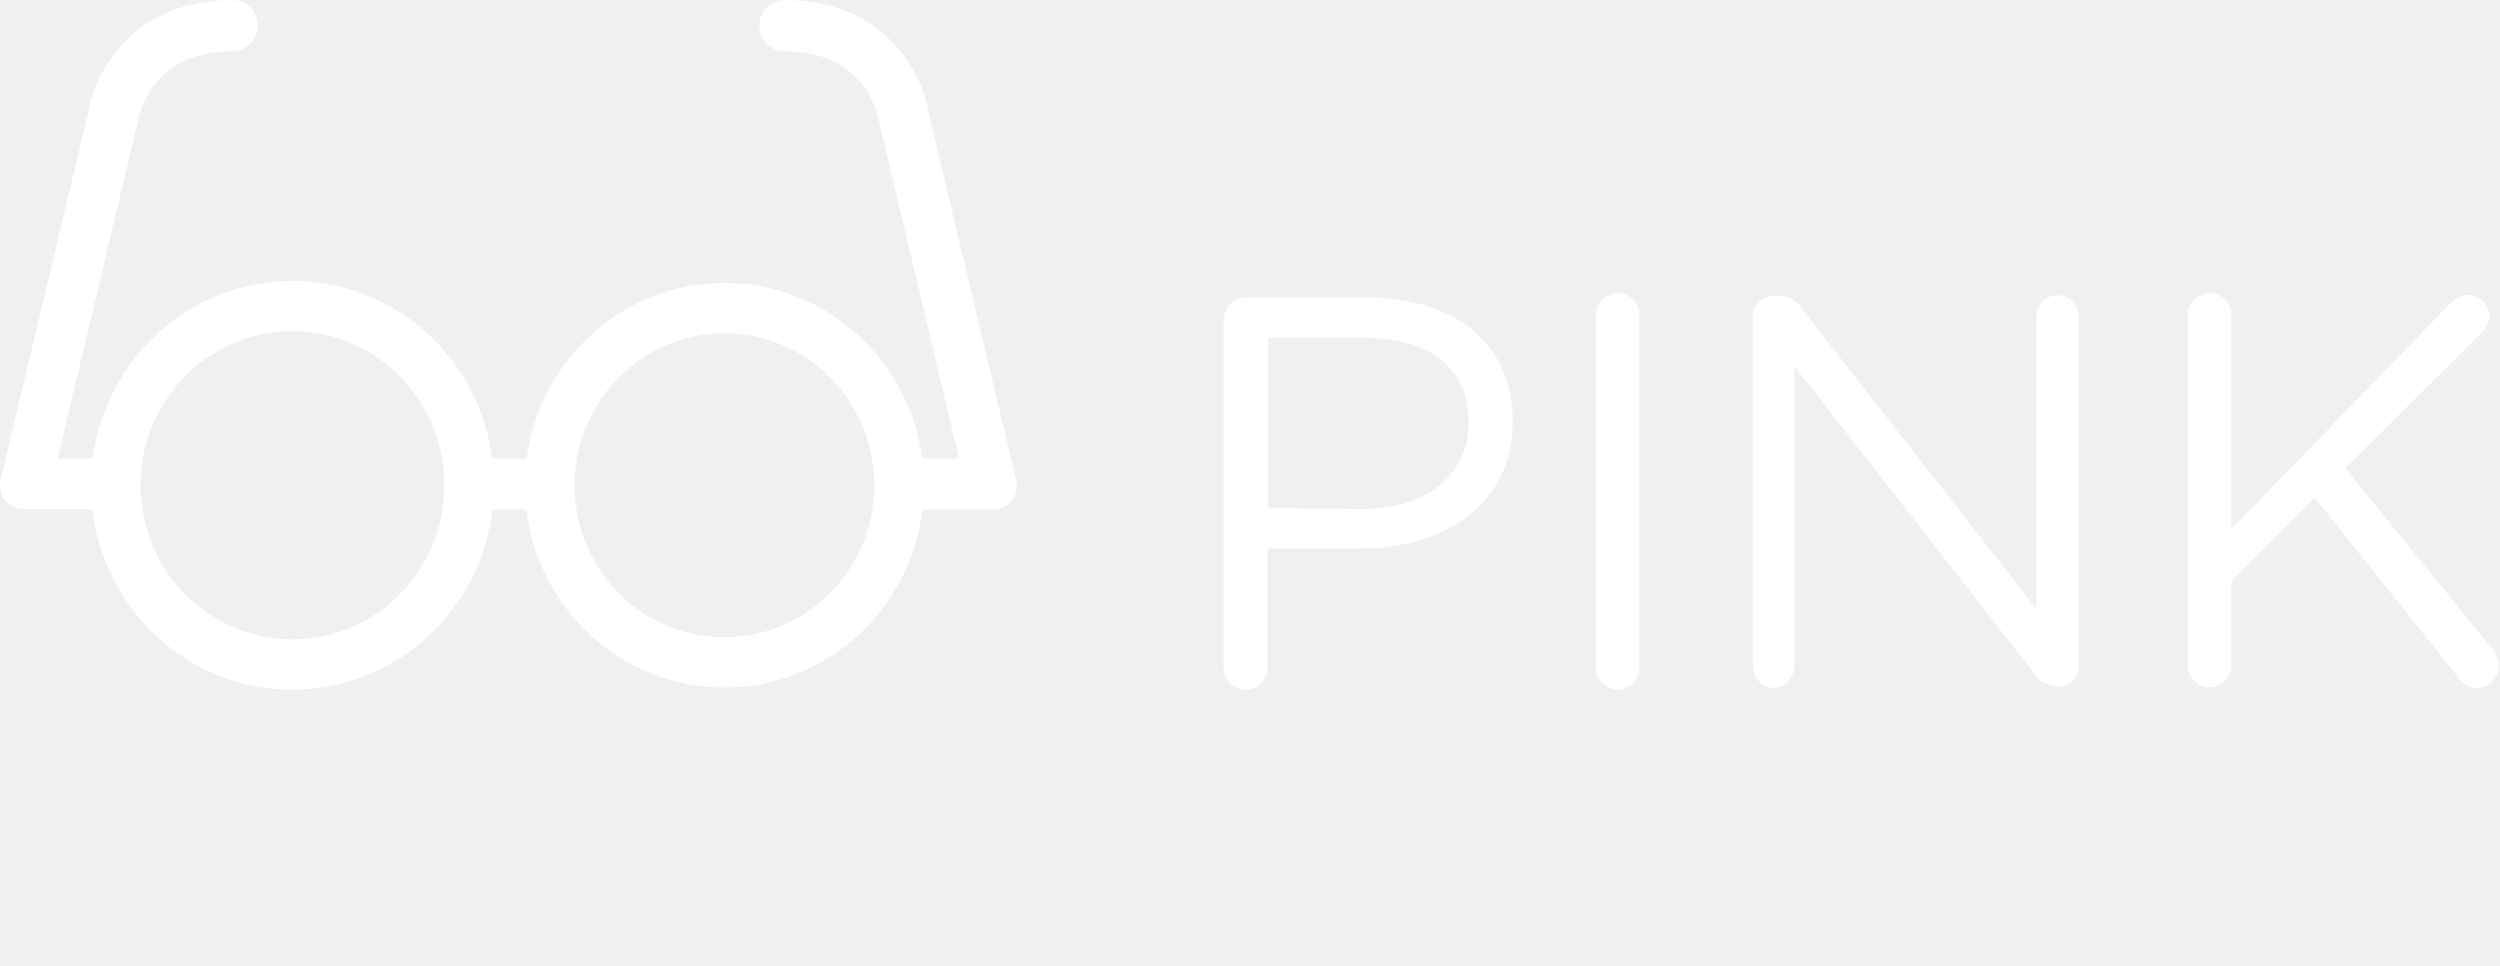
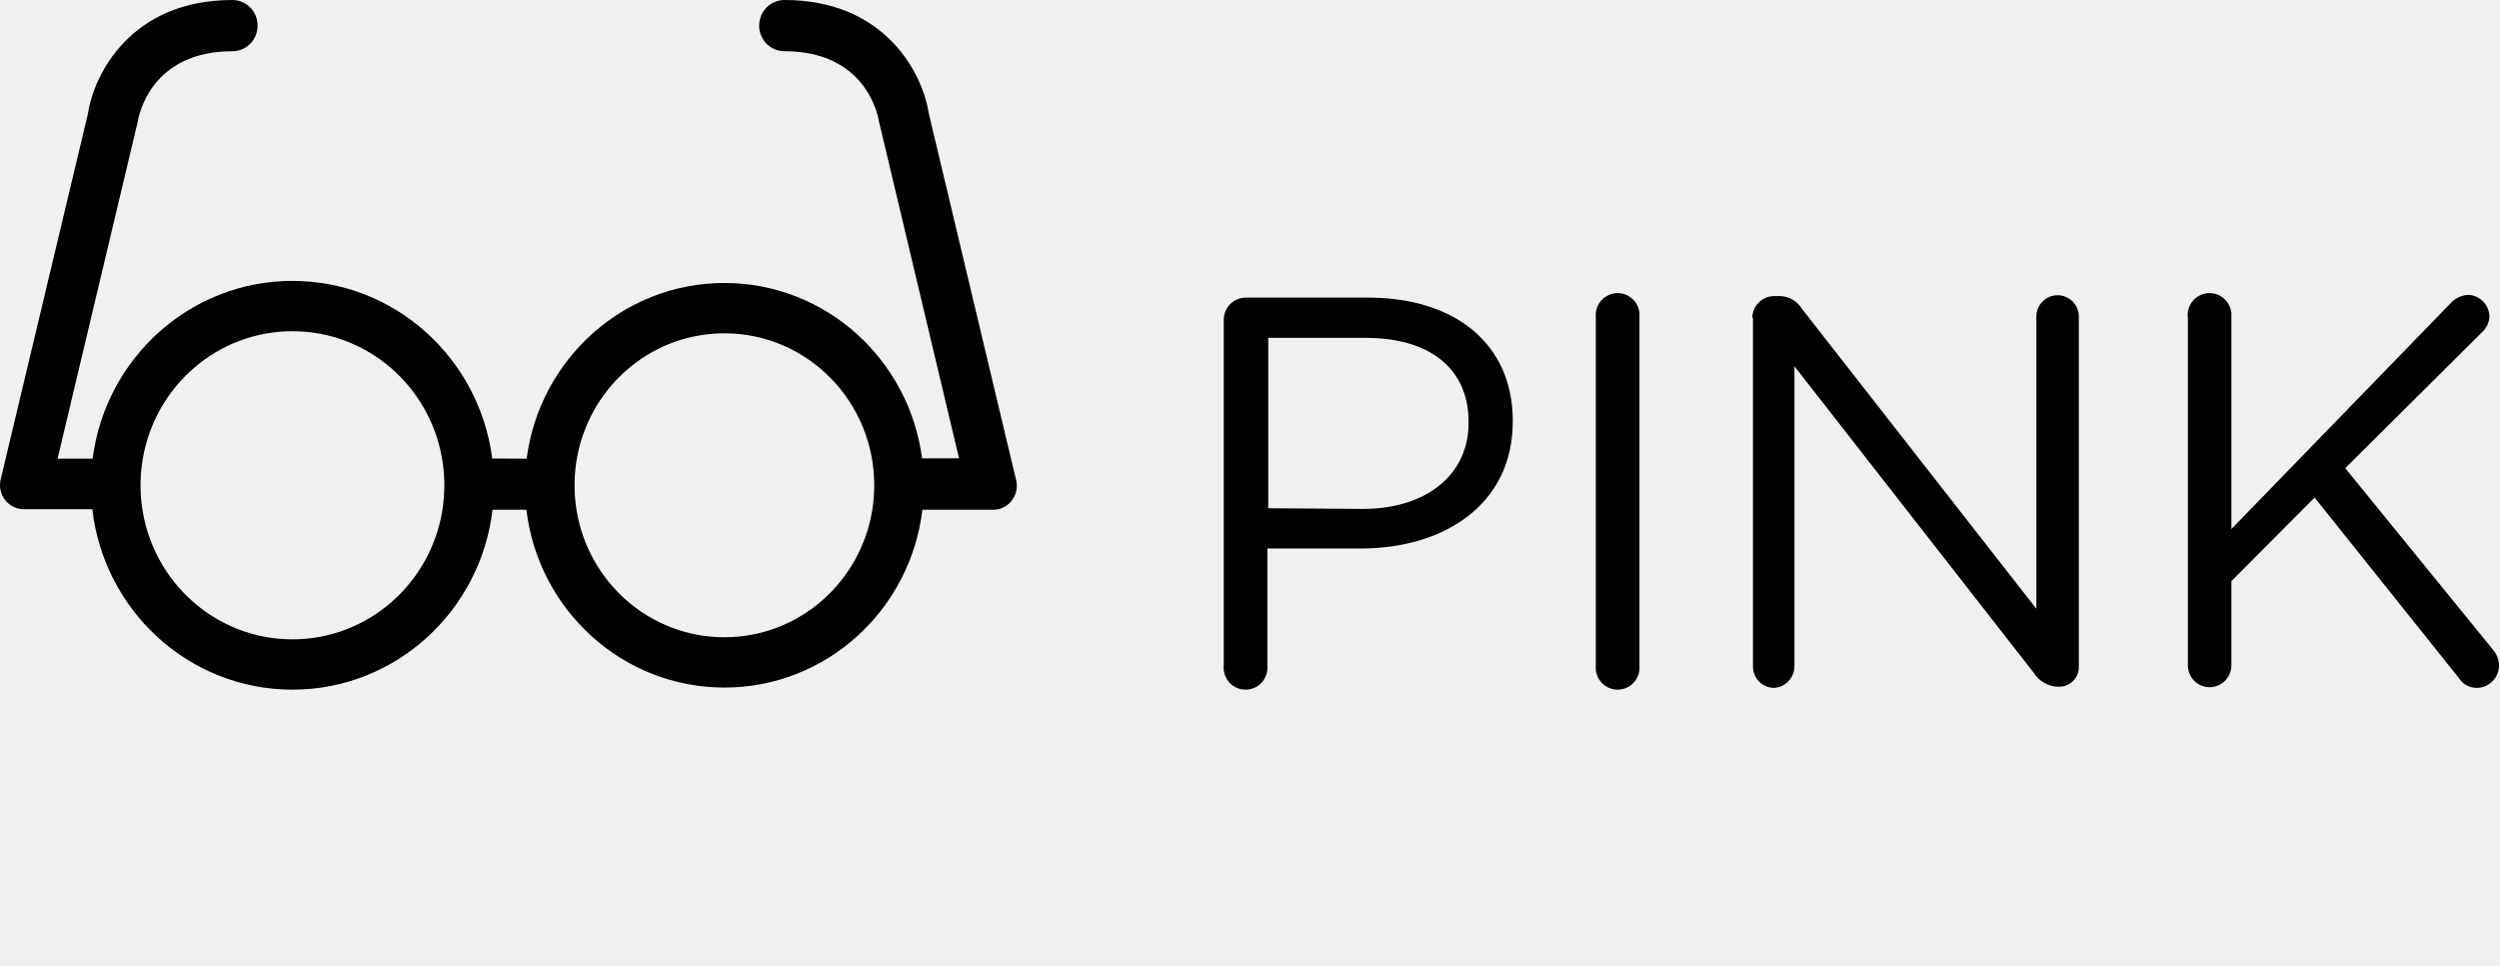
- <svg xmlns="http://www.w3.org/2000/svg" width="145" height="56" viewBox="0 0 145 56" fill="none">
-   <path fill-rule="evenodd" clip-rule="evenodd" d="M53.892 6.586L58.93 27.731C59.001 27.949 59.018 28.181 58.98 28.408C58.942 28.634 58.849 28.847 58.71 29.028C58.572 29.21 58.391 29.353 58.184 29.447C57.978 29.54 57.752 29.58 57.527 29.564H53.52C52.83 35.375 47.949 39.878 42.032 39.878C36.114 39.878 31.233 35.375 30.543 29.564H28.578C27.887 35.442 22.953 40 16.968 40C10.974 40 6.034 35.427 5.356 29.534H1.45C1.23 29.544 1.01 29.501 0.809 29.408C0.608 29.315 0.432 29.174 0.296 28.998C0.159 28.821 0.066 28.614 0.025 28.394C-0.017 28.174 -0.006 27.946 0.057 27.731L5.105 6.586C5.456 4.259 7.639 0 13.486 0C13.874 0 14.246 0.157 14.52 0.435C14.794 0.714 14.948 1.092 14.948 1.486C14.948 1.88 14.794 2.257 14.52 2.536C14.246 2.815 13.874 2.971 13.486 2.971C8.779 2.971 8.048 6.665 7.989 7.071L3.341 26.602H5.375C6.121 20.785 11.027 16.292 16.968 16.292C22.907 16.292 27.811 20.78 28.561 26.593L30.559 26.602C31.304 20.852 36.157 16.413 42.032 16.413C47.918 16.413 52.778 20.869 53.509 26.635V26.582H55.646L51.007 7.071C50.939 6.665 50.237 2.971 45.51 2.971C45.123 2.971 44.751 2.815 44.477 2.536C44.203 2.257 44.048 1.88 44.048 1.486C44.048 1.092 44.203 0.714 44.477 0.435C44.751 0.157 45.123 0 45.51 0C51.358 0 53.541 4.259 53.892 6.586ZM25.672 29.564C25.745 29.102 25.782 28.628 25.782 28.146C25.782 27.616 25.737 27.098 25.65 26.593C24.925 22.398 21.314 19.21 16.968 19.21C12.62 19.21 9.008 22.402 8.286 26.601C8.199 27.103 8.154 27.619 8.154 28.146C8.154 28.62 8.191 29.086 8.261 29.541C8.922 33.814 12.569 37.082 16.968 37.082C21.36 37.082 25.002 33.825 25.672 29.564ZM50.614 29.564C50.687 29.102 50.726 28.628 50.726 28.146C50.726 23.278 46.833 19.331 42.032 19.331C37.23 19.331 33.337 23.278 33.337 28.146C33.337 28.628 33.376 29.102 33.449 29.564C34.118 33.758 37.706 36.961 42.032 36.961C46.357 36.961 49.945 33.758 50.614 29.564Z" fill="white" />
-   <path d="M71.005 18.549C71.005 18.212 71.136 17.89 71.37 17.649C71.604 17.409 71.922 17.27 72.257 17.262H79.39C84.447 17.262 87.775 19.965 87.775 24.392V24.452C87.775 29.298 83.742 31.811 78.973 31.811H73.538V38.611C73.554 38.787 73.533 38.965 73.476 39.133C73.42 39.301 73.329 39.455 73.21 39.585C73.091 39.716 72.946 39.82 72.784 39.892C72.623 39.963 72.448 40 72.272 40C72.095 40 71.921 39.963 71.759 39.892C71.598 39.82 71.453 39.716 71.334 39.585C71.215 39.455 71.124 39.301 71.067 39.133C71.011 38.965 70.989 38.787 71.005 38.611V18.549ZM79.072 29.517C82.778 29.517 85.212 27.523 85.212 24.531V24.472C85.212 21.261 82.817 19.596 79.251 19.596H73.588V29.477L79.072 29.517Z" fill="white" />
-   <path d="M92.594 18.389C92.578 18.213 92.599 18.035 92.656 17.867C92.712 17.699 92.803 17.545 92.922 17.415C93.041 17.284 93.186 17.18 93.348 17.108C93.509 17.037 93.684 17 93.86 17C94.037 17 94.211 17.037 94.373 17.108C94.534 17.18 94.679 17.284 94.798 17.415C94.917 17.545 95.008 17.699 95.065 17.867C95.121 18.035 95.142 18.213 95.127 18.389V38.611C95.142 38.787 95.121 38.965 95.065 39.133C95.008 39.301 94.917 39.455 94.798 39.585C94.679 39.716 94.534 39.82 94.373 39.892C94.211 39.963 94.037 40 93.86 40C93.684 40 93.509 39.963 93.348 39.892C93.186 39.82 93.041 39.716 92.922 39.585C92.803 39.455 92.712 39.301 92.656 39.133C92.599 38.965 92.578 38.787 92.594 38.611V18.389Z" fill="white" />
-   <path d="M101.674 18.419C101.682 18.089 101.816 17.775 102.05 17.543C102.283 17.31 102.597 17.178 102.926 17.172H103.273C103.532 17.178 103.784 17.248 104.008 17.377C104.232 17.506 104.42 17.689 104.555 17.91L118.156 35.31V18.359C118.156 18.031 118.286 17.717 118.517 17.485C118.748 17.253 119.061 17.123 119.388 17.123C119.715 17.123 120.028 17.253 120.259 17.485C120.49 17.717 120.62 18.031 120.62 18.359V38.651C120.625 38.805 120.599 38.959 120.544 39.103C120.488 39.247 120.403 39.378 120.296 39.488C120.188 39.598 120.059 39.685 119.916 39.743C119.774 39.802 119.621 39.83 119.467 39.828H119.338C119.074 39.809 118.818 39.729 118.591 39.594C118.363 39.459 118.17 39.273 118.027 39.05L104.118 21.241V38.651C104.116 38.972 103.991 39.281 103.769 39.512C103.547 39.744 103.246 39.882 102.926 39.897C102.601 39.892 102.291 39.758 102.064 39.525C101.837 39.291 101.711 38.977 101.714 38.651V18.419H101.674Z" fill="white" />
-   <path d="M126.938 18.389C126.923 18.213 126.944 18.035 127.001 17.867C127.057 17.699 127.148 17.545 127.267 17.415C127.386 17.284 127.531 17.18 127.693 17.108C127.854 17.037 128.029 17 128.205 17C128.382 17 128.556 17.037 128.718 17.108C128.879 17.18 129.024 17.284 129.143 17.415C129.262 17.545 129.353 17.699 129.41 17.867C129.466 18.035 129.487 18.213 129.472 18.389V30.684L142.228 17.551C142.49 17.28 142.845 17.119 143.222 17.103C143.547 17.116 143.855 17.253 144.082 17.486C144.309 17.72 144.439 18.032 144.444 18.359C144.437 18.529 144.396 18.696 144.325 18.85C144.253 19.004 144.152 19.142 144.026 19.256L136.078 27.154L144.652 37.684C144.876 37.944 145 38.277 145 38.621C144.996 38.793 144.958 38.963 144.889 39.121C144.819 39.279 144.719 39.421 144.594 39.539C144.47 39.658 144.323 39.751 144.162 39.812C144.002 39.874 143.831 39.903 143.659 39.897C143.459 39.889 143.264 39.832 143.091 39.731C142.918 39.631 142.772 39.489 142.665 39.319L134.3 28.859L129.472 33.705V38.591C129.472 38.757 129.439 38.922 129.376 39.076C129.312 39.229 129.219 39.369 129.102 39.486C128.985 39.604 128.846 39.697 128.693 39.761C128.54 39.825 128.376 39.857 128.21 39.857C128.044 39.857 127.88 39.825 127.727 39.761C127.574 39.697 127.435 39.604 127.318 39.486C127.201 39.369 127.108 39.229 127.044 39.076C126.981 38.922 126.948 38.757 126.948 38.591V18.389H126.938Z" fill="white" />
+ <svg xmlns="http://www.w3.org/2000/svg" width="145" height="56" viewBox="0 0 145 56">
+   <path fill-rule="evenodd" clip-rule="evenodd" d="M53.892 6.586L58.93 27.731C59.001 27.949 59.018 28.181 58.98 28.408C58.942 28.634 58.849 28.847 58.71 29.028C58.572 29.21 58.391 29.353 58.184 29.447C57.978 29.54 57.752 29.58 57.527 29.564H53.52C52.83 35.375 47.949 39.878 42.032 39.878C36.114 39.878 31.233 35.375 30.543 29.564H28.578C27.887 35.442 22.953 40 16.968 40C10.974 40 6.034 35.427 5.356 29.534H1.45C1.23 29.544 1.01 29.501 0.809 29.408C0.608 29.315 0.432 29.174 0.296 28.998C0.159 28.821 0.066 28.614 0.025 28.394C-0.017 28.174 -0.006 27.946 0.057 27.731L5.105 6.586C5.456 4.259 7.639 0 13.486 0C13.874 0 14.246 0.157 14.52 0.435C14.794 0.714 14.948 1.092 14.948 1.486C14.948 1.88 14.794 2.257 14.52 2.536C14.246 2.815 13.874 2.971 13.486 2.971C8.779 2.971 8.048 6.665 7.989 7.071L3.341 26.602H5.375C6.121 20.785 11.027 16.292 16.968 16.292C22.907 16.292 27.811 20.78 28.561 26.593L30.559 26.602C31.304 20.852 36.157 16.413 42.032 16.413C47.918 16.413 52.778 20.869 53.509 26.635V26.582H55.646L51.007 7.071C50.939 6.665 50.237 2.971 45.51 2.971C45.123 2.971 44.751 2.815 44.477 2.536C44.203 2.257 44.048 1.88 44.048 1.486C44.048 1.092 44.203 0.714 44.477 0.435C44.751 0.157 45.123 0 45.51 0C51.358 0 53.541 4.259 53.892 6.586ZM25.672 29.564C25.745 29.102 25.782 28.628 25.782 28.146C25.782 27.616 25.737 27.098 25.65 26.593C24.925 22.398 21.314 19.21 16.968 19.21C12.62 19.21 9.008 22.402 8.286 26.601C8.199 27.103 8.154 27.619 8.154 28.146C8.154 28.62 8.191 29.086 8.261 29.541C8.922 33.814 12.569 37.082 16.968 37.082C21.36 37.082 25.002 33.825 25.672 29.564ZM50.614 29.564C50.687 29.102 50.726 28.628 50.726 28.146C50.726 23.278 46.833 19.331 42.032 19.331C37.23 19.331 33.337 23.278 33.337 28.146C33.337 28.628 33.376 29.102 33.449 29.564C34.118 33.758 37.706 36.961 42.032 36.961C46.357 36.961 49.945 33.758 50.614 29.564Z" />
+   <path d="M71.005 18.549C71.005 18.212 71.136 17.89 71.37 17.649C71.604 17.409 71.922 17.27 72.257 17.262H79.39C84.447 17.262 87.775 19.965 87.775 24.392V24.452C87.775 29.298 83.742 31.811 78.973 31.811H73.538V38.611C73.554 38.787 73.533 38.965 73.476 39.133C73.42 39.301 73.329 39.455 73.21 39.585C73.091 39.716 72.946 39.82 72.784 39.892C72.623 39.963 72.448 40 72.272 40C72.095 40 71.921 39.963 71.759 39.892C71.598 39.82 71.453 39.716 71.334 39.585C71.215 39.455 71.124 39.301 71.067 39.133C71.011 38.965 70.989 38.787 71.005 38.611V18.549ZM79.072 29.517C82.778 29.517 85.212 27.523 85.212 24.531V24.472C85.212 21.261 82.817 19.596 79.251 19.596H73.588V29.477L79.072 29.517Z" />
+   <path d="M92.594 18.389C92.578 18.213 92.599 18.035 92.656 17.867C92.712 17.699 92.803 17.545 92.922 17.415C93.041 17.284 93.186 17.18 93.348 17.108C93.509 17.037 93.684 17 93.86 17C94.037 17 94.211 17.037 94.373 17.108C94.534 17.18 94.679 17.284 94.798 17.415C94.917 17.545 95.008 17.699 95.065 17.867C95.121 18.035 95.142 18.213 95.127 18.389V38.611C95.142 38.787 95.121 38.965 95.065 39.133C95.008 39.301 94.917 39.455 94.798 39.585C94.679 39.716 94.534 39.82 94.373 39.892C94.211 39.963 94.037 40 93.86 40C93.684 40 93.509 39.963 93.348 39.892C93.186 39.82 93.041 39.716 92.922 39.585C92.803 39.455 92.712 39.301 92.656 39.133C92.599 38.965 92.578 38.787 92.594 38.611V18.389Z" />
+   <path d="M101.674 18.419C101.682 18.089 101.816 17.775 102.05 17.543C102.283 17.31 102.597 17.178 102.926 17.172H103.273C103.532 17.178 103.784 17.248 104.008 17.377C104.232 17.506 104.42 17.689 104.555 17.91L118.156 35.31V18.359C118.156 18.031 118.286 17.717 118.517 17.485C118.748 17.253 119.061 17.123 119.388 17.123C119.715 17.123 120.028 17.253 120.259 17.485C120.49 17.717 120.62 18.031 120.62 18.359V38.651C120.625 38.805 120.599 38.959 120.544 39.103C120.488 39.247 120.403 39.378 120.296 39.488C120.188 39.598 120.059 39.685 119.916 39.743C119.774 39.802 119.621 39.83 119.467 39.828H119.338C119.074 39.809 118.818 39.729 118.591 39.594C118.363 39.459 118.17 39.273 118.027 39.05L104.118 21.241V38.651C104.116 38.972 103.991 39.281 103.769 39.512C103.547 39.744 103.246 39.882 102.926 39.897C102.601 39.892 102.291 39.758 102.064 39.525C101.837 39.291 101.711 38.977 101.714 38.651V18.419H101.674Z" />
+   <path d="M126.938 18.389C126.923 18.213 126.944 18.035 127.001 17.867C127.057 17.699 127.148 17.545 127.267 17.415C127.386 17.284 127.531 17.18 127.693 17.108C127.854 17.037 128.029 17 128.205 17C128.382 17 128.556 17.037 128.718 17.108C128.879 17.18 129.024 17.284 129.143 17.415C129.262 17.545 129.353 17.699 129.41 17.867C129.466 18.035 129.487 18.213 129.472 18.389V30.684L142.228 17.551C142.49 17.28 142.845 17.119 143.222 17.103C143.547 17.116 143.855 17.253 144.082 17.486C144.309 17.72 144.439 18.032 144.444 18.359C144.437 18.529 144.396 18.696 144.325 18.85C144.253 19.004 144.152 19.142 144.026 19.256L136.078 27.154L144.652 37.684C144.876 37.944 145 38.277 145 38.621C144.996 38.793 144.958 38.963 144.889 39.121C144.819 39.279 144.719 39.421 144.594 39.539C144.47 39.658 144.323 39.751 144.162 39.812C144.002 39.874 143.831 39.903 143.659 39.897C143.459 39.889 143.264 39.832 143.091 39.731C142.918 39.631 142.772 39.489 142.665 39.319L134.3 28.859L129.472 33.705V38.591C129.472 38.757 129.439 38.922 129.376 39.076C129.312 39.229 129.219 39.369 129.102 39.486C128.985 39.604 128.846 39.697 128.693 39.761C128.54 39.825 128.376 39.857 128.21 39.857C128.044 39.857 127.88 39.825 127.727 39.761C127.574 39.697 127.435 39.604 127.318 39.486C127.201 39.369 127.108 39.229 127.044 39.076C126.981 38.922 126.948 38.757 126.948 38.591V18.389H126.938Z" />
</svg>
